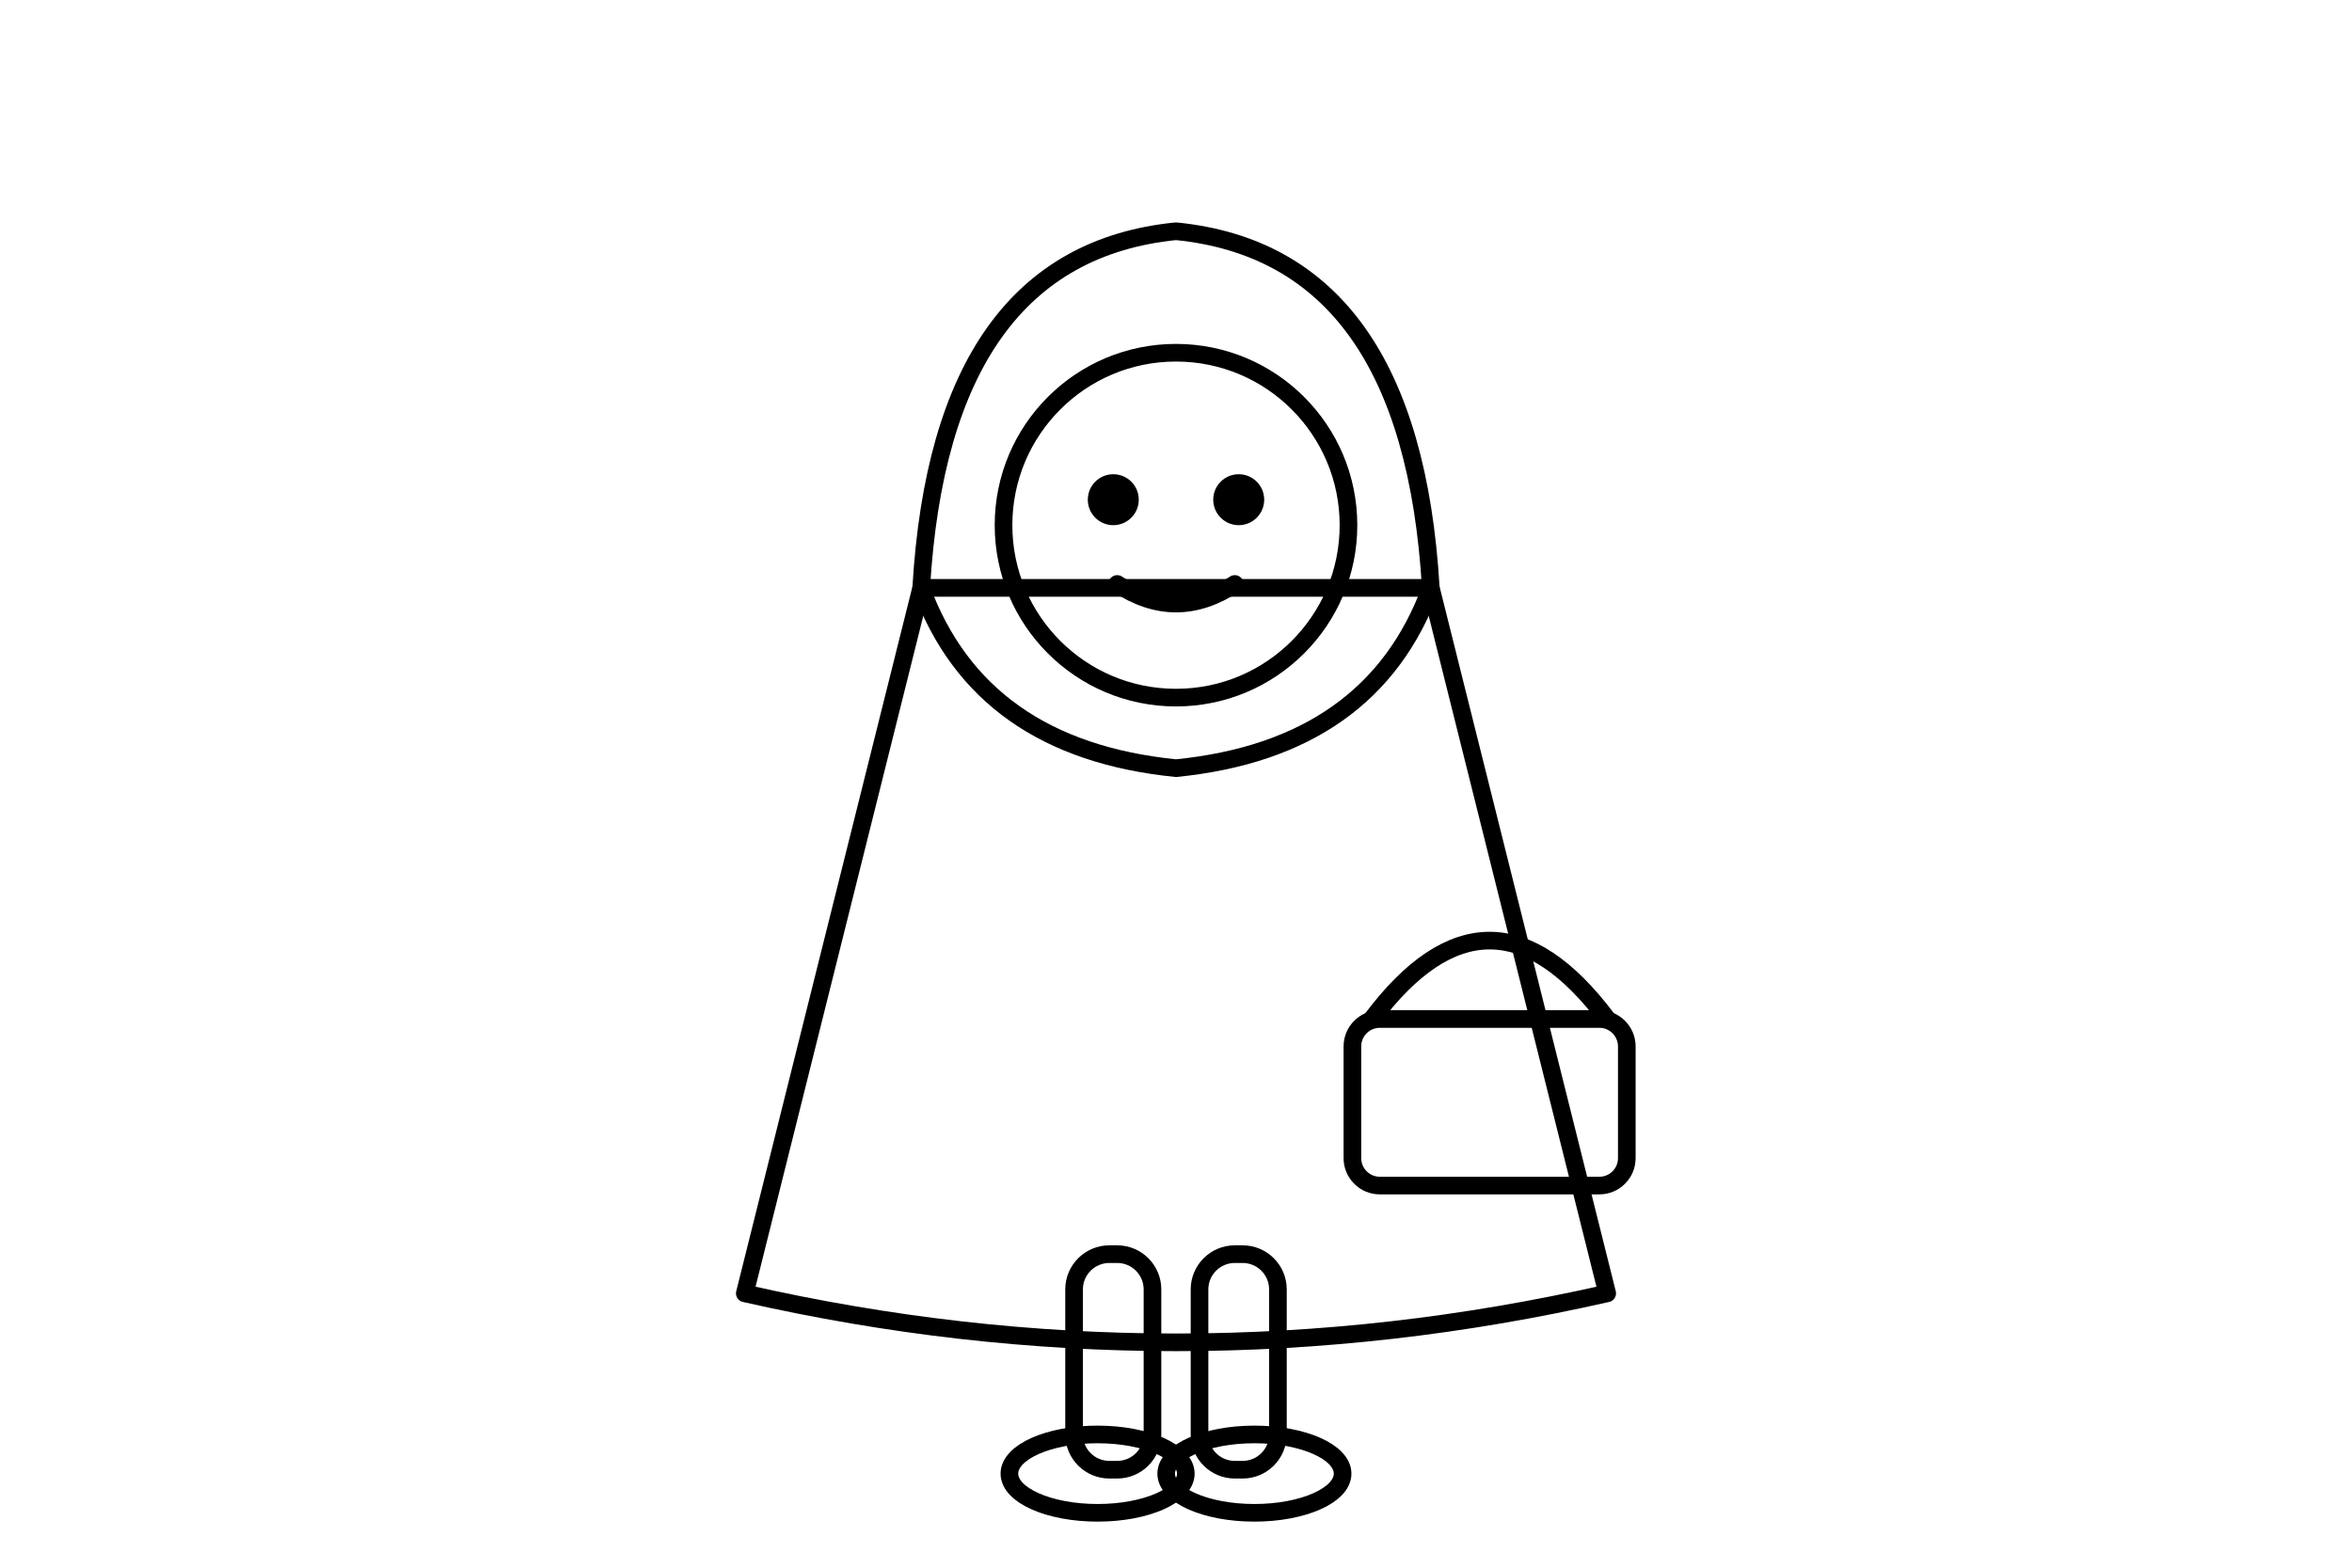
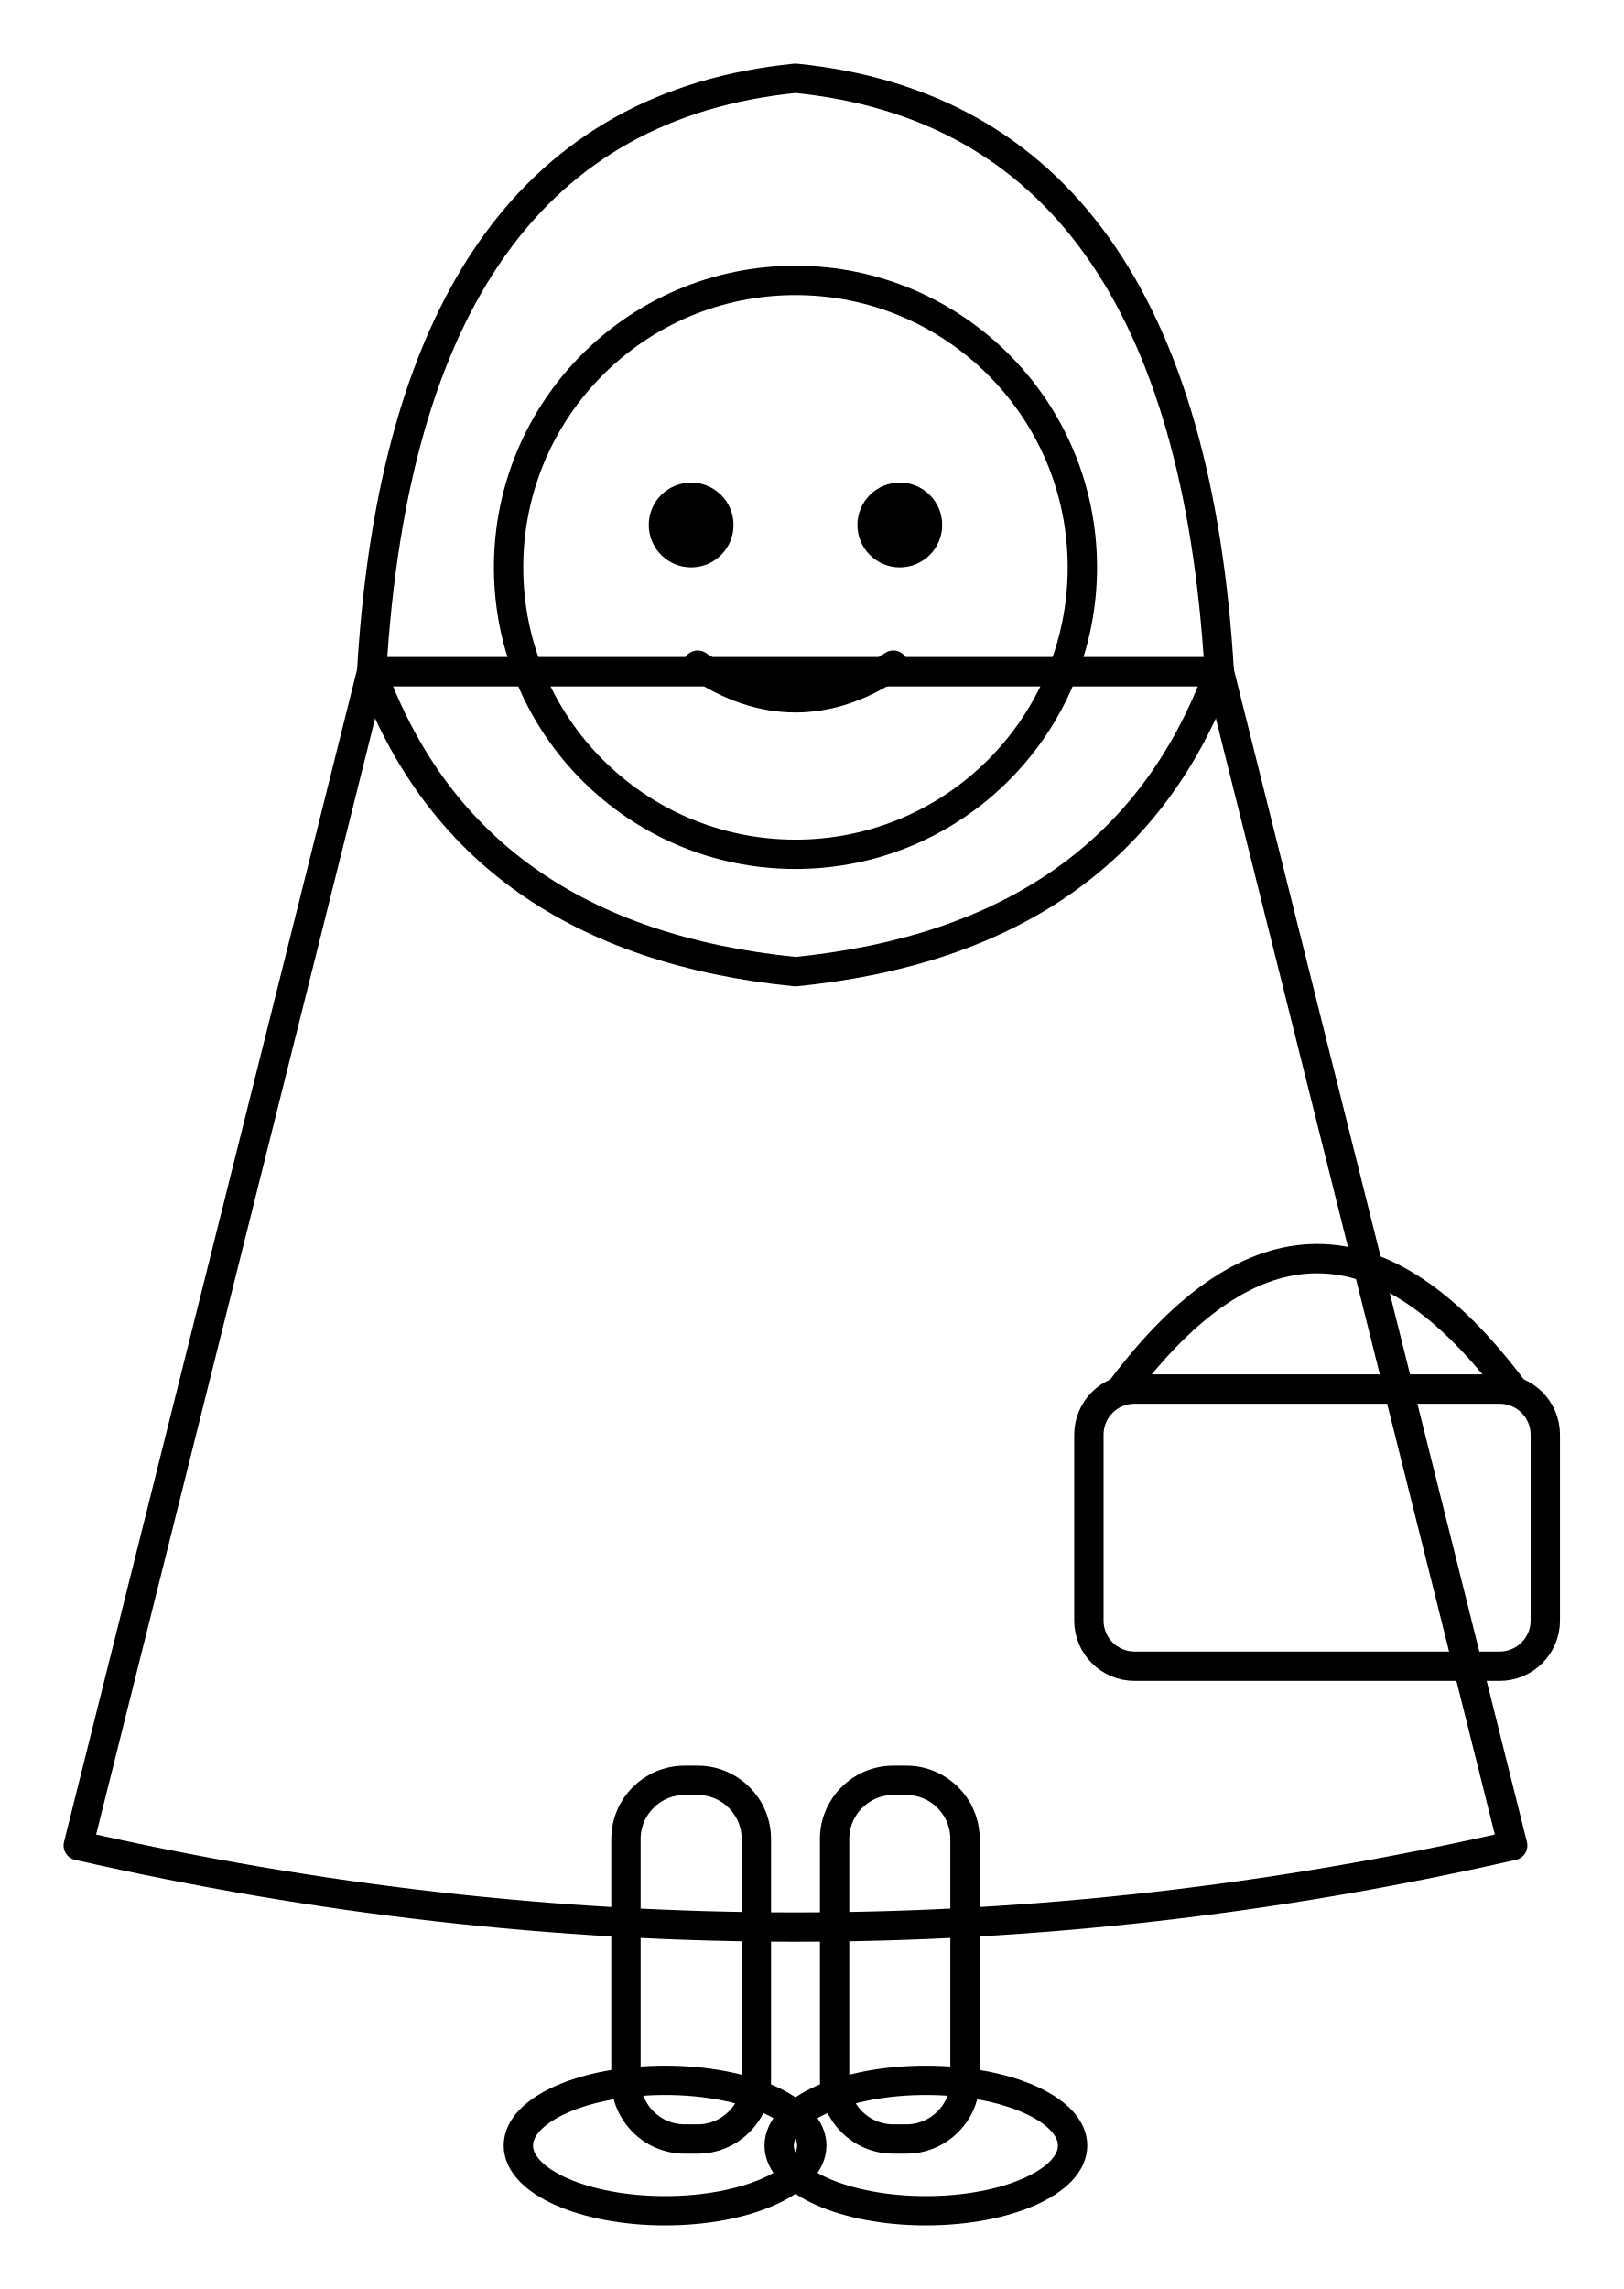
- <svg xmlns="http://www.w3.org/2000/svg" viewBox="0 0 1200 800" width="1200" height="800">
+ <svg xmlns="http://www.w3.org/2000/svg" viewBox="356 94 498 702" width="498" height="702">
  <g fill="none" stroke="#000" stroke-width="9" stroke-linecap="round" stroke-linejoin="round">
    <rect x="548" y="640" width="40" height="110" rx="18" />
    <rect x="612" y="640" width="40" height="110" rx="18" />
    <ellipse cx="560" cy="752" rx="45" ry="20" />
    <ellipse cx="640" cy="752" rx="45" ry="20" />
    <path d="M470 300 L 380 660 Q 600 710 820 660 L 730 300 Z" />
    <path d="M470 300 Q 480 130 600 118 Q 720 130 730 300 Q 700 382 600 392 Q 500 382 470 300 Z" />
    <circle cx="600" cy="268" r="88" />
    <circle cx="568" cy="255" r="13" fill="#000" stroke="none" />
    <circle cx="632" cy="255" r="13" fill="#000" stroke="none" />
    <path d="M570 298 Q 600 318 630 298" />
    <rect x="690" y="520" width="140" height="85" rx="14" />
    <path d="M700 520 Q 760 440 820 520" />
  </g>
</svg>
